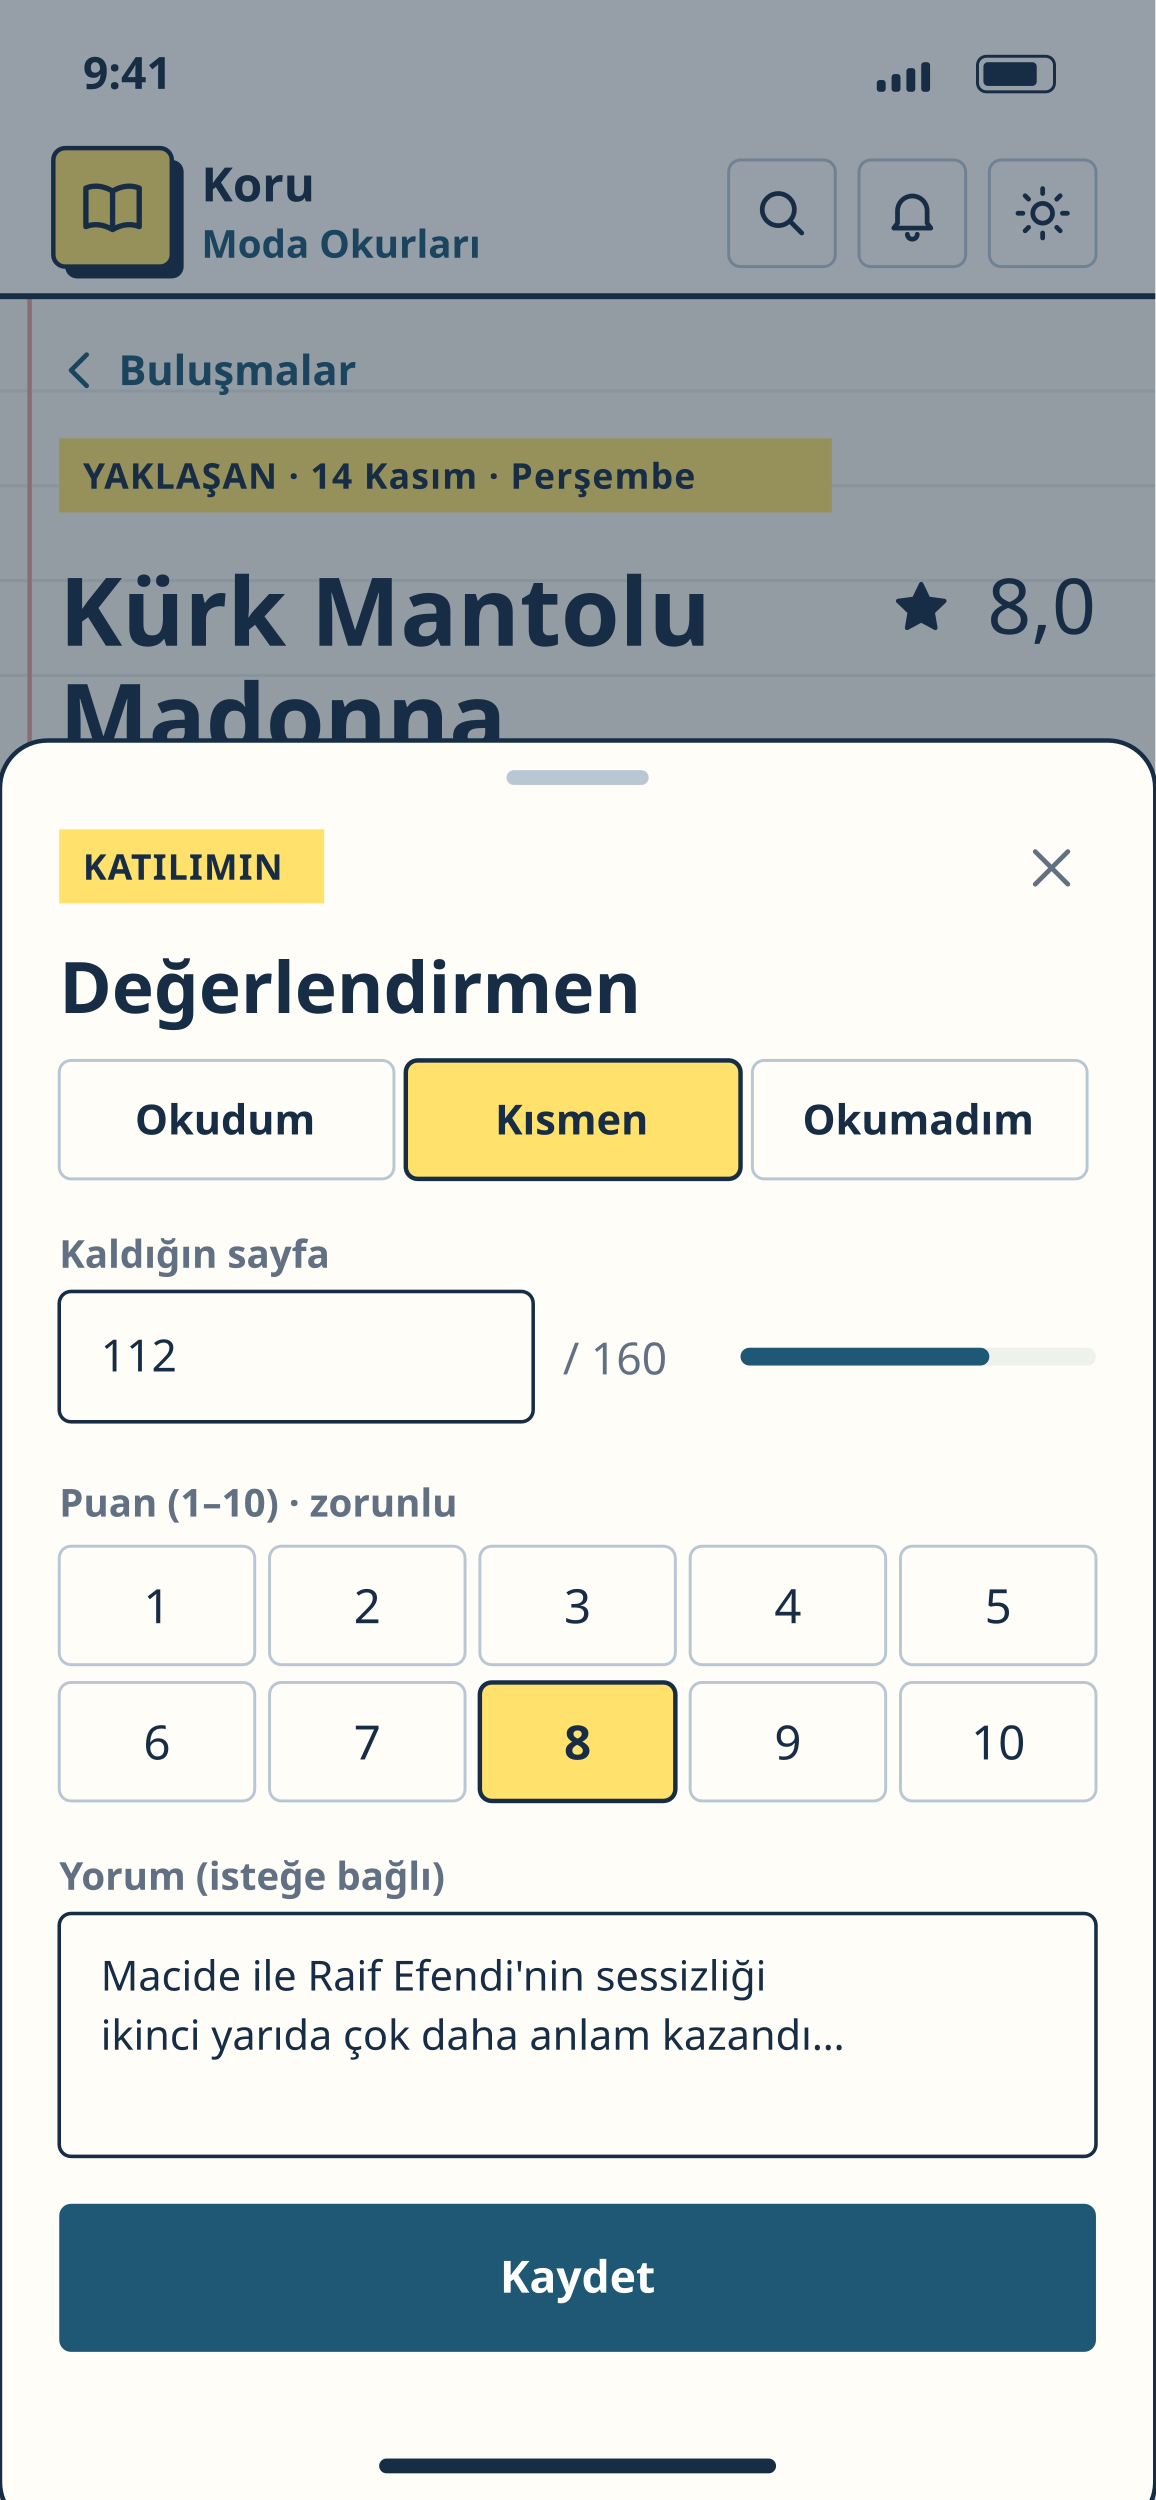
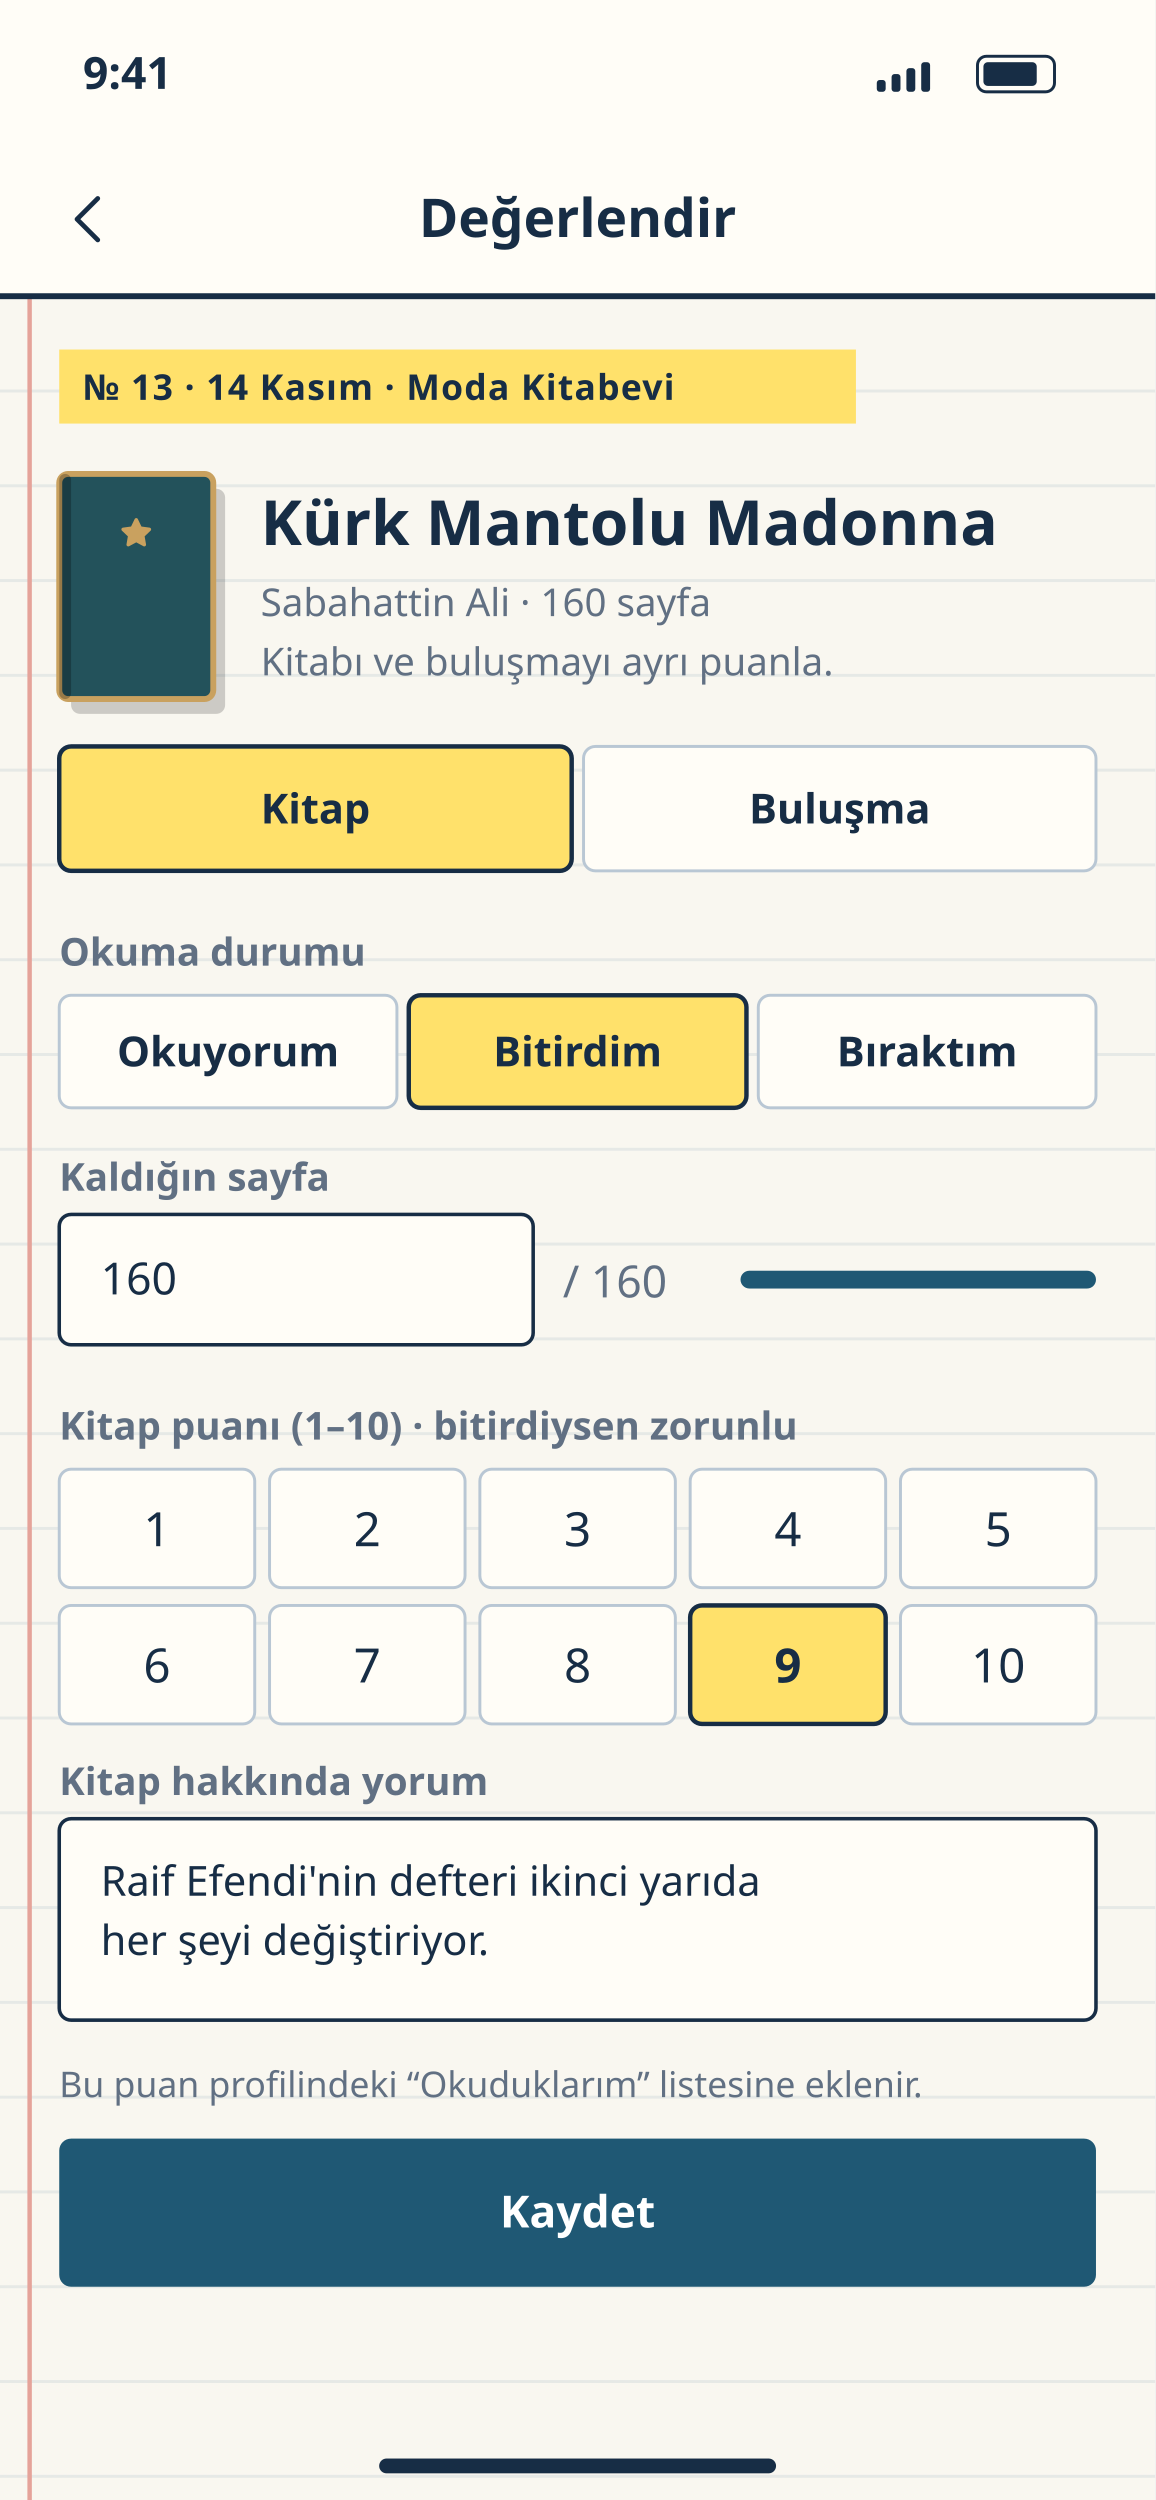
<svg xmlns="http://www.w3.org/2000/svg" width="390" height="844" viewBox="0 0 390 844">
  <rect x="0" y="0" width="390" height="844" rx="0" fill="#f9f7f0" />
  <line x1="0" y1="132" x2="390" y2="132" stroke="#e6e9e6" stroke-width="1" />
  <line x1="0" y1="164" x2="390" y2="164" stroke="#e6e9e6" stroke-width="1" />
  <line x1="0" y1="196" x2="390" y2="196" stroke="#e6e9e6" stroke-width="1" />
  <line x1="0" y1="228" x2="390" y2="228" stroke="#e6e9e6" stroke-width="1" />
  <line x1="0" y1="260" x2="390" y2="260" stroke="#e6e9e6" stroke-width="1" />
  <line x1="0" y1="292" x2="390" y2="292" stroke="#e6e9e6" stroke-width="1" />
  <line x1="0" y1="324" x2="390" y2="324" stroke="#e6e9e6" stroke-width="1" />
  <line x1="0" y1="356" x2="390" y2="356" stroke="#e6e9e6" stroke-width="1" />
  <line x1="0" y1="388" x2="390" y2="388" stroke="#e6e9e6" stroke-width="1" />
  <line x1="0" y1="420" x2="390" y2="420" stroke="#e6e9e6" stroke-width="1" />
  <line x1="0" y1="452" x2="390" y2="452" stroke="#e6e9e6" stroke-width="1" />
  <line x1="0" y1="484" x2="390" y2="484" stroke="#e6e9e6" stroke-width="1" />
  <line x1="0" y1="516" x2="390" y2="516" stroke="#e6e9e6" stroke-width="1" />
  <line x1="0" y1="548" x2="390" y2="548" stroke="#e6e9e6" stroke-width="1" />
  <line x1="0" y1="580" x2="390" y2="580" stroke="#e6e9e6" stroke-width="1" />
  <line x1="0" y1="612" x2="390" y2="612" stroke="#e6e9e6" stroke-width="1" />
  <line x1="0" y1="644" x2="390" y2="644" stroke="#e6e9e6" stroke-width="1" />
  <line x1="0" y1="676" x2="390" y2="676" stroke="#e6e9e6" stroke-width="1" />
  <line x1="0" y1="708" x2="390" y2="708" stroke="#e6e9e6" stroke-width="1" />
  <line x1="0" y1="740" x2="390" y2="740" stroke="#e6e9e6" stroke-width="1" />
  <line x1="0" y1="772" x2="390" y2="772" stroke="#e6e9e6" stroke-width="1" />
  <line x1="0" y1="804" x2="390" y2="804" stroke="#e6e9e6" stroke-width="1" />
  <line x1="0" y1="836" x2="390" y2="836" stroke="#e6e9e6" stroke-width="1" />
  <line x1="10" y1="100" x2="10" y2="844" stroke="#e5a39a" stroke-width="1.5" />
  <rect x="0" y="0" width="390" height="100" rx="0" fill="#fffdf7" />
  <text x="28" y="30" font-family="Bricolage Grotesque" font-size="15" font-weight="600" fill="#172d45" text-anchor="start">9:41</text>
  <rect x="330" y="19" width="26" height="12" rx="3" fill="none" stroke="#172d45" stroke-width="1" />
  <rect x="332" y="21" width="18" height="8" rx="1.5" fill="#172d45" />
  <rect x="296" y="27" width="3" height="4" rx="1" fill="#172d45" />
  <rect x="301" y="25" width="3" height="6" rx="1" fill="#172d45" />
  <rect x="306" y="23" width="3" height="8" rx="1" fill="#172d45" />
  <rect x="311" y="21" width="3" height="10" rx="1" fill="#172d45" />
-   <rect x="22" y="54" width="40" height="40" rx="4" fill="#172d45" />
-   <rect x="18" y="50" width="40" height="40" rx="4" fill="#ffe16b" stroke="#172d45" stroke-width="1.5" />
-   <g transform="translate(26.0,58.0) scale(1)">
-     <path d="M3 5.5C5.5 4.5 8.5 4.5 12 6.5c3.5-2 6.5-2 9-1v13c-2.5-1-5.5-1-9 1-3.5-2-6.5-2-9-1z M12 6.5v13" fill="none" stroke="#172d45" stroke-width="1.80" stroke-linecap="round" stroke-linejoin="round" />
+   <g transform="translate(18,62) scale(1)">
+     <path d="M15 5l-7 7 7 7" fill="none" stroke="#172d45" stroke-width="1.60" stroke-linecap="round" stroke-linejoin="round" />
  </g>
-   <text x="68" y="68" font-family="Bricolage Grotesque" font-size="16" font-weight="600" fill="#172d45" text-anchor="start">Koru</text>
-   <text x="68" y="87" font-family="Bricolage Grotesque" font-size="13" font-weight="600" fill="#1f5874" text-anchor="start">Moda Okurları</text>
-   <rect x="246" y="54" width="36" height="36" rx="4" fill="#fffdf7" stroke="#b9c7d4" stroke-width="1" />
-   <g transform="translate(254,62) scale(0.8333)">
-     <path d="M10.5 4a6.5 6.5 0 1 0 0 13a6.5 6.5 0 1 0 0-13z M15.5 15.5L20 20" fill="none" stroke="#172d45" stroke-width="1.92" stroke-linecap="round" stroke-linejoin="round" />
+   <text x="195" y="80" font-family="Bricolage Grotesque" font-size="18" font-weight="700" fill="#172d45" text-anchor="middle">Değerlendir</text>
+   <line x1="0" y1="100" x2="390" y2="100" stroke="#172d45" stroke-width="2" />
+   <rect x="20" y="118" width="268.96" height="25" rx="0" fill="#ffe16b" />
+   <text x="28" y="135" font-family="Bricolage Grotesque" font-size="12" font-weight="700" fill="#172d45" text-anchor="start" letter-spacing="0.4">№ 13 · 14 Kasım · Moda Kitabevi</text>
+   <g transform="rotate(0 46.0 198.0)">
+     <rect x="24" y="165" width="52" height="76" rx="3" fill="#000000" opacity="0.18" />
+     <rect x="20" y="160" width="52" height="76" rx="3" fill="#23525b" stroke="#c9a15f" stroke-width="2" />
+     <rect x="20" y="160" width="4" height="76" rx="2" fill="#000000" opacity="0.25" />
+     <g transform="translate(39.76,173.68) scale(0.52)">
+       <path d="M12 3.5l2.6 5.4 5.9.8-4.3 4.1 1 5.8L12 16.8l-5.2 2.8 1-5.8L3.5 9.7l5.9-.8z" fill="#c9a15f" stroke="#c9a15f" stroke-width="2.31" stroke-linecap="round" stroke-linejoin="round" />
+     </g>
  </g>
-   <rect x="290" y="54" width="36" height="36" rx="4" fill="#fffdf7" stroke="#b9c7d4" stroke-width="1" />
-   <g transform="translate(298,62) scale(0.8333)">
-     <path d="M6 16V11a6 6 0 0 1 12 0v5l1.5 2h-15z M10 20.5a2 2 0 0 0 4 0" fill="none" stroke="#172d45" stroke-width="1.92" stroke-linecap="round" stroke-linejoin="round" />
-   </g>
-   <rect x="334" y="54" width="36" height="36" rx="4" fill="#fffdf7" stroke="#b9c7d4" stroke-width="1" />
-   <g transform="translate(342,62) scale(0.8333)">
-     <path d="M12 8a4 4 0 1 0 0 8a4 4 0 1 0 0-8z M12 2v2 M12 20v2 M2 12h2 M20 12h2 M4.9 4.9l1.4 1.4 M17.7 17.7l1.4 1.4 M4.9 19.1l1.4-1.4 M17.7 6.3l1.4-1.4" fill="none" stroke="#172d45" stroke-width="1.92" stroke-linecap="round" stroke-linejoin="round" />
-   </g>
-   <line x1="0" y1="100" x2="390" y2="100" stroke="#172d45" stroke-width="2" />
-   <g transform="translate(18,116) scale(0.75)">
-     <path d="M15 5l-7 7 7 7" fill="none" stroke="#1f5874" stroke-width="2.13" stroke-linecap="round" stroke-linejoin="round" />
-   </g>
-   <text x="40" y="130" font-family="Literata" font-size="14" font-weight="600" fill="#1f5874" text-anchor="start">Buluşmalar</text>
-   <rect x="20" y="148" width="260.8" height="25" rx="0" fill="#ffe16b" />
-   <text x="28" y="165" font-family="Bricolage Grotesque" font-size="12" font-weight="700" fill="#172d45" text-anchor="start" letter-spacing="0.4">YAKLAŞAN · 14 Kasım · Perşembe</text>
-   <g transform="translate(300,194) scale(0.9167)">
-     <path d="M12 3.5l2.6 5.4 5.9.8-4.3 4.1 1 5.8L12 16.8l-5.2 2.8 1-5.8L3.5 9.7l5.9-.8z" fill="#172d45" stroke="#172d45" stroke-width="1.64" stroke-linecap="round" stroke-linejoin="round" />
-   </g>
-   <text x="370" y="214" font-family="Literata" font-size="26" font-weight="400" fill="#172d45" text-anchor="end">8,0</text>
-   <text x="20" y="218.0" font-family="Bricolage Grotesque" font-size="32" font-weight="700" fill="#172d45" text-anchor="start">Kürk Mantolu</text>
-   <text x="20" y="253.84" font-family="Bricolage Grotesque" font-size="32" font-weight="700" fill="#172d45" text-anchor="start">Madonna</text>
-   <text x="20" y="284" font-family="Literata" font-size="14" font-weight="400" fill="#617083" text-anchor="start">Sabahattin Ali · 160 sayfa</text>
-   <rect x="20" y="298" width="142.8" height="34" rx="4" fill="#ffe16b" stroke="#172d45" stroke-width="1.5" />
-   <g transform="translate(30,306) scale(0.75)">
-     <path d="M12 3.5l2.6 5.4 5.9.8-4.3 4.1 1 5.8L12 16.8l-5.2 2.8 1-5.8L3.5 9.7l5.9-.8z" fill="#172d45" stroke="#172d45" stroke-width="2.27" stroke-linecap="round" stroke-linejoin="round" />
-   </g>
-   <text x="56" y="320" font-family="Literata" font-size="13" font-weight="600" fill="#172d45" text-anchor="start">Favorilerimde</text>
-   <rect x="170.8" y="298" width="92.4" height="34" rx="4" fill="#fffdf7" stroke="#b9c7d4" stroke-width="1" />
-   <text x="182.8" y="320" font-family="Literata" font-size="13" font-weight="600" fill="#172d45" text-anchor="start">Bölüm 1–8</text>
-   <rect x="20" y="344" width="350" height="42" rx="4" fill="#fffdf7" stroke="#172d45" stroke-width="1.5" />
-   <g transform="translate(113.4,356.0) scale(0.75)">
-     <path d="M14 4h6v6 M20 4l-9 9 M18 14v5H5V6h5" fill="none" stroke="#172d45" stroke-width="2.40" stroke-linecap="round" stroke-linejoin="round" />
-   </g>
-   <text x="205.0" y="370.0" font-family="Literata" font-size="15" font-weight="600" fill="#172d45" text-anchor="middle">Buluşmayı paylaş</text>
-   <rect x="20" y="404" width="350" height="148" rx="4" fill="#ffe16b" stroke="#172d45" stroke-width="1.5" />
-   <rect x="36" y="422" width="44" height="44" rx="4" fill="none" stroke="#172d45" stroke-width="1.3" />
-   <g transform="translate(46,432) scale(1)">
-     <path d="M9 5a3.5 3.5 0 1 0 0 7a3.5 3.5 0 1 0 0-7z M2.5 19.5c.8-3.5 3.3-5 6.5-5s5.7 1.5 6.5 5 M16 5.5a3 3 0 0 1 0 6 M18 14.5c2 .6 3.2 2.2 3.6 5" fill="none" stroke="#172d45" stroke-width="1.60" stroke-linecap="round" stroke-linejoin="round" />
-   </g>
-   <text x="94" y="436" font-family="Literata" font-size="11" font-weight="600" fill="#172d45" text-anchor="start" letter-spacing="1.2">GELİYORUM DİYENLER</text>
-   <text x="94" y="460" font-family="Bricolage Grotesque" font-size="17" font-weight="700" fill="#172d45" text-anchor="start">4 kişi geleceğini belirtti</text>
-   <text x="94" y="480" font-family="Literata" font-size="13" font-weight="400" fill="#172d45" text-anchor="start">Kerem, Elif, Zeynep, Berk</text>
-   <rect x="36" y="496" width="318" height="42" rx="4" fill="#1f5874" />
-   <g transform="translate(142.1,508.0) scale(0.75)">
-     <path d="M5 12.5l4.5 4.5L19 7.5" fill="none" stroke="#ffffff" stroke-width="2.67" stroke-linecap="round" stroke-linejoin="round" />
-   </g>
-   <text x="205.0" y="522.0" font-family="Literata" font-size="15" font-weight="600" fill="#ffffff" text-anchor="middle">Geliyorum</text>
-   <rect x="20" y="572" width="73.12" height="25" rx="0" fill="#ffe16b" />
-   <text x="28" y="589" font-family="Bricolage Grotesque" font-size="12" font-weight="700" fill="#172d45" text-anchor="start" letter-spacing="0.4">BULUŞMA</text>
-   <line x1="20" y1="614" x2="370" y2="614" stroke="#b9c7d4" stroke-width="1" />
-   <g transform="translate(20,626) scale(0.8333)">
-     <path d="M4 6h16v14H4z M4 10h16 M8 3v4 M16 3v4" fill="none" stroke="#ec543f" stroke-width="1.92" stroke-linecap="round" stroke-linejoin="round" />
-   </g>
-   <text x="50" y="642" font-family="Literata" font-size="14" font-weight="400" fill="#172d45" text-anchor="start">14 Kas 2026 · 19:30</text>
-   <text x="370" y="642" font-family="Literata" font-size="13" font-weight="600" fill="#1f5874" text-anchor="end">Takvime ekle</text>
-   <line x1="20" y1="658" x2="370" y2="658" stroke="#b9c7d4" stroke-width="1" />
-   <g transform="translate(20,670) scale(0.8333)">
-     <path d="M12 21s-6.5-6-6.5-11a6.5 6.5 0 0 1 13 0c0 5-6.5 11-6.5 11z M12 7.5a2.5 2.5 0 1 0 0 5a2.5 2.5 0 1 0 0-5z" fill="none" stroke="#ec543f" stroke-width="1.92" stroke-linecap="round" stroke-linejoin="round" />
-   </g>
-   <text x="50" y="686" font-family="Literata" font-size="14" font-weight="400" fill="#172d45" text-anchor="start">Moda Kitabevi, Kadıköy</text>
-   <text x="370" y="686" font-family="Literata" font-size="13" font-weight="600" fill="#1f5874" text-anchor="end">Haritada aç</text>
-   <line x1="20" y1="702" x2="370" y2="702" stroke="#b9c7d4" stroke-width="1" />
-   <rect x="25" y="719" width="350" height="40" rx="4" fill="#ffe16b" />
-   <rect x="20" y="714" width="350" height="40" rx="4" fill="#fffdf7" stroke="#172d45" stroke-width="1.5" />
-   <g transform="translate(97.0,725.0) scale(0.75)">
-     <path d="M12 3.5l2.6 5.4 5.9.8-4.3 4.1 1 5.8L12 16.8l-5.2 2.8 1-5.8L3.5 9.7l5.9-.8z" fill="none" stroke="#172d45" stroke-width="2.40" stroke-linecap="round" stroke-linejoin="round" />
-   </g>
-   <text x="205.0" y="739.0" font-family="Literata" font-size="15" font-weight="600" fill="#172d45" text-anchor="middle">Değerlendirmeni ekle</text>
-   <rect x="0" y="760" width="390" height="84" rx="0" fill="#fffdf7" />
-   <line x1="0" y1="760" x2="390" y2="760" stroke="#172d45" stroke-width="2" />
-   <g transform="translate(37,774) scale(0.9167)">
-     <path d="M3 5.5C5.5 4.5 8.5 4.5 12 6.5c3.5-2 6.5-2 9-1v13c-2.5-1-5.5-1-9 1-3.5-2-6.5-2-9-1z M12 6.5v13" fill="none" stroke="#617083" stroke-width="1.64" stroke-linecap="round" stroke-linejoin="round" />
-   </g>
-   <text x="48" y="812" font-family="Bricolage Grotesque" font-size="13" font-weight="500" fill="#617083" text-anchor="middle">Ana sayfa</text>
-   <rect x="126" y="760" width="40" height="4" rx="0" fill="#ffe16b" />
-   <g transform="translate(135,774) scale(0.9167)">
-     <path d="M4 9h16v10H4z M6 5h12l2 4H4z M9 13h6" fill="none" stroke="#172d45" stroke-width="1.96" stroke-linecap="round" stroke-linejoin="round" />
-   </g>
-   <text x="146" y="812" font-family="Bricolage Grotesque" font-size="13" font-weight="700" fill="#172d45" text-anchor="middle">Buluşmalar</text>
-   <g transform="translate(233,774) scale(0.9167)">
-     <path d="M12 3a9 9 0 1 0 0 18a9 9 0 1 0 0-18z M15.5 8.5l-2 5-5 2 2-5z" fill="none" stroke="#617083" stroke-width="1.64" stroke-linecap="round" stroke-linejoin="round" />
-   </g>
-   <text x="244" y="812" font-family="Bricolage Grotesque" font-size="13" font-weight="500" fill="#617083" text-anchor="middle">Plan</text>
-   <g transform="translate(331,774) scale(0.9167)">
-     <path d="M12 4a4 4 0 1 0 0 8a4 4 0 1 0 0-8z M4.5 20c1-4 4-5.5 7.5-5.5s6.5 1.5 7.5 5.5" fill="none" stroke="#617083" stroke-width="1.64" stroke-linecap="round" stroke-linejoin="round" />
-   </g>
-   <text x="342" y="812" font-family="Bricolage Grotesque" font-size="13" font-weight="500" fill="#617083" text-anchor="middle">Profil</text>
-   <rect x="128" y="830" width="134" height="5" rx="2.5" fill="#172d45" />
-   <rect x="0" y="0" width="390" height="844" rx="0" fill="#172d45" opacity="0.45" />
-   <rect x="0" y="250" width="390" height="604" rx="16" fill="#fffdf7" stroke="#172d45" stroke-width="1.5" />
-   <rect x="171" y="260" width="48" height="5" rx="2.5" fill="#b9c7d4" />
-   <rect x="20" y="280" width="89.44" height="25" rx="0" fill="#ffe16b" />
-   <text x="28" y="297" font-family="Bricolage Grotesque" font-size="12" font-weight="700" fill="#172d45" text-anchor="start" letter-spacing="0.4">KATILIMIN</text>
-   <g transform="translate(344,282) scale(0.9167)">
-     <path d="M6 6l12 12 M18 6L6 18" fill="none" stroke="#617083" stroke-width="1.75" stroke-linecap="round" stroke-linejoin="round" />
-   </g>
-   <text x="20" y="342" font-family="Bricolage Grotesque" font-size="24" font-weight="700" fill="#172d45" text-anchor="start">Değerlendirmen</text>
-   <rect x="20" y="358" width="113" height="40" rx="4" fill="#fffdf7" stroke="#b9c7d4" stroke-width="1" />
-   <text x="76" y="383" font-family="Literata" font-size="14" font-weight="600" fill="#172d45" text-anchor="middle">Okudum</text>
-   <rect x="137" y="358" width="113" height="40" rx="4" fill="#ffe16b" stroke="#172d45" stroke-width="1.5" />
-   <text x="193" y="383" font-family="Literata" font-size="14" font-weight="600" fill="#172d45" text-anchor="middle">Kısmen</text>
-   <rect x="254" y="358" width="113" height="40" rx="4" fill="#fffdf7" stroke="#b9c7d4" stroke-width="1" />
-   <text x="310" y="383" font-family="Literata" font-size="14" font-weight="600" fill="#172d45" text-anchor="middle">Okumadım</text>
-   <text x="20" y="428" font-family="Bricolage Grotesque" font-size="13" font-weight="600" fill="#617083" text-anchor="start">Kaldığın sayfa</text>
-   <rect x="20" y="436" width="160" height="44" rx="4" fill="#fffdf7" stroke="#172d45" stroke-width="1.2" />
-   <text x="34" y="463.0" font-family="Literata" font-size="15" font-weight="400" fill="#172d45" text-anchor="start">112</text>
-   <text x="190" y="464" font-family="Literata" font-size="15" font-weight="400" fill="#617083" text-anchor="start">/ 160</text>
-   <rect x="250" y="455" width="120" height="6" rx="3" fill="#eef1ec" />
-   <rect x="250" y="455" width="84" height="6" rx="3" fill="#1f5874" />
-   <text x="20" y="512" font-family="Bricolage Grotesque" font-size="13" font-weight="600" fill="#617083" text-anchor="start">Puan (1–10) · zorunlu</text>
-   <rect x="20" y="522" width="66" height="40" rx="4" fill="#fffdf7" stroke="#b9c7d4" stroke-width="1" />
-   <text x="53" y="548" font-family="Bricolage Grotesque" font-size="16" font-weight="500" fill="#172d45" text-anchor="middle">1</text>
-   <rect x="91" y="522" width="66" height="40" rx="4" fill="#fffdf7" stroke="#b9c7d4" stroke-width="1" />
-   <text x="124" y="548" font-family="Bricolage Grotesque" font-size="16" font-weight="500" fill="#172d45" text-anchor="middle">2</text>
-   <rect x="162" y="522" width="66" height="40" rx="4" fill="#fffdf7" stroke="#b9c7d4" stroke-width="1" />
-   <text x="195" y="548" font-family="Bricolage Grotesque" font-size="16" font-weight="500" fill="#172d45" text-anchor="middle">3</text>
-   <rect x="233" y="522" width="66" height="40" rx="4" fill="#fffdf7" stroke="#b9c7d4" stroke-width="1" />
-   <text x="266" y="548" font-family="Bricolage Grotesque" font-size="16" font-weight="500" fill="#172d45" text-anchor="middle">4</text>
-   <rect x="304" y="522" width="66" height="40" rx="4" fill="#fffdf7" stroke="#b9c7d4" stroke-width="1" />
-   <text x="337" y="548" font-family="Bricolage Grotesque" font-size="16" font-weight="500" fill="#172d45" text-anchor="middle">5</text>
-   <rect x="20" y="568" width="66" height="40" rx="4" fill="#fffdf7" stroke="#b9c7d4" stroke-width="1" />
-   <text x="53" y="594" font-family="Bricolage Grotesque" font-size="16" font-weight="500" fill="#172d45" text-anchor="middle">6</text>
-   <rect x="91" y="568" width="66" height="40" rx="4" fill="#fffdf7" stroke="#b9c7d4" stroke-width="1" />
-   <text x="124" y="594" font-family="Bricolage Grotesque" font-size="16" font-weight="500" fill="#172d45" text-anchor="middle">7</text>
-   <rect x="162" y="568" width="66" height="40" rx="4" fill="#ffe16b" stroke="#172d45" stroke-width="1.5" />
-   <text x="195" y="594" font-family="Bricolage Grotesque" font-size="16" font-weight="700" fill="#172d45" text-anchor="middle">8</text>
-   <rect x="233" y="568" width="66" height="40" rx="4" fill="#fffdf7" stroke="#b9c7d4" stroke-width="1" />
-   <text x="266" y="594" font-family="Bricolage Grotesque" font-size="16" font-weight="500" fill="#172d45" text-anchor="middle">9</text>
-   <rect x="304" y="568" width="66" height="40" rx="4" fill="#fffdf7" stroke="#b9c7d4" stroke-width="1" />
-   <text x="337" y="594" font-family="Bricolage Grotesque" font-size="16" font-weight="500" fill="#172d45" text-anchor="middle">10</text>
-   <text x="20" y="638" font-family="Bricolage Grotesque" font-size="13" font-weight="600" fill="#617083" text-anchor="start">Yorum (isteğe bağlı)</text>
-   <rect x="20" y="646" width="350" height="82" rx="4" fill="#fffdf7" stroke="#172d45" stroke-width="1.2" />
-   <text x="34" y="672" font-family="Literata" font-size="14" font-weight="400" fill="#172d45" text-anchor="start">Macide ile Raif Efendi'nin sessizliği</text>
-   <text x="34" y="692" font-family="Literata" font-size="14" font-weight="400" fill="#172d45" text-anchor="start">ikinci yarıda çok daha anlam kazandı…</text>
-   <rect x="20" y="744" width="350" height="50" rx="4" fill="#1f5874" />
-   <text x="195.0" y="774.0" font-family="Literata" font-size="15" font-weight="600" fill="#ffffff" text-anchor="middle">Kaydet</text>
+   <text x="88" y="184" font-family="Bricolage Grotesque" font-size="21" font-weight="700" fill="#172d45" text-anchor="start">Kürk Mantolu Madonna</text>
+   <text x="88" y="208" font-family="Literata" font-size="13" font-weight="400" fill="#617083" text-anchor="start">Sabahattin Ali · 160 sayfa</text>
+   <text x="88" y="228" font-family="Literata" font-size="13" font-weight="400" fill="#617083" text-anchor="start">Kitabı ve buluşmayı ayrı puanla.</text>
+   <rect x="20.0" y="252" width="173.0" height="42" rx="4" fill="#ffe16b" stroke="#172d45" stroke-width="1.5" />
+   <text x="106.5" y="278.0" font-family="Literata" font-size="14" font-weight="600" fill="#172d45" text-anchor="middle">Kitap</text>
+   <rect x="197.0" y="252" width="173.0" height="42" rx="4" fill="#fffdf7" stroke="#b9c7d4" stroke-width="1" />
+   <text x="283.5" y="278.0" font-family="Literata" font-size="14" font-weight="600" fill="#172d45" text-anchor="middle">Buluşma</text>
+   <text x="20" y="326" font-family="Bricolage Grotesque" font-size="13" font-weight="600" fill="#617083" text-anchor="start">Okuma durumu</text>
+   <rect x="20.0" y="336" width="114.0" height="38" rx="4" fill="#fffdf7" stroke="#b9c7d4" stroke-width="1" />
+   <text x="77.0" y="360.0" font-family="Literata" font-size="14" font-weight="600" fill="#172d45" text-anchor="middle">Okuyorum</text>
+   <rect x="138.0" y="336" width="114.0" height="38" rx="4" fill="#ffe16b" stroke="#172d45" stroke-width="1.5" />
+   <text x="195.0" y="360.0" font-family="Literata" font-size="14" font-weight="600" fill="#172d45" text-anchor="middle">Bitirdim</text>
+   <rect x="256.0" y="336" width="114.0" height="38" rx="4" fill="#fffdf7" stroke="#b9c7d4" stroke-width="1" />
+   <text x="313.0" y="360.0" font-family="Literata" font-size="14" font-weight="600" fill="#172d45" text-anchor="middle">Bıraktım</text>
+   <text x="20" y="402" font-family="Bricolage Grotesque" font-size="13" font-weight="600" fill="#617083" text-anchor="start">Kaldığın sayfa</text>
+   <rect x="20" y="410" width="160" height="44" rx="4" fill="#fffdf7" stroke="#172d45" stroke-width="1.2" />
+   <text x="34" y="437.0" font-family="Literata" font-size="15" font-weight="400" fill="#172d45" text-anchor="start">160</text>
+   <text x="190" y="438" font-family="Literata" font-size="15" font-weight="400" fill="#617083" text-anchor="start">/ 160</text>
+   <rect x="250" y="429" width="120" height="6" rx="3" fill="#eef1ec" />
+   <rect x="250" y="429" width="120" height="6" rx="3" fill="#1f5874" />
+   <text x="20" y="486" font-family="Bricolage Grotesque" font-size="13" font-weight="600" fill="#617083" text-anchor="start">Kitap puanı (1–10) · bitirdiysen zorunlu</text>
+   <rect x="20" y="496" width="66" height="40" rx="4" fill="#fffdf7" stroke="#b9c7d4" stroke-width="1" />
+   <text x="53" y="522" font-family="Bricolage Grotesque" font-size="16" font-weight="500" fill="#172d45" text-anchor="middle">1</text>
+   <rect x="91" y="496" width="66" height="40" rx="4" fill="#fffdf7" stroke="#b9c7d4" stroke-width="1" />
+   <text x="124" y="522" font-family="Bricolage Grotesque" font-size="16" font-weight="500" fill="#172d45" text-anchor="middle">2</text>
+   <rect x="162" y="496" width="66" height="40" rx="4" fill="#fffdf7" stroke="#b9c7d4" stroke-width="1" />
+   <text x="195" y="522" font-family="Bricolage Grotesque" font-size="16" font-weight="500" fill="#172d45" text-anchor="middle">3</text>
+   <rect x="233" y="496" width="66" height="40" rx="4" fill="#fffdf7" stroke="#b9c7d4" stroke-width="1" />
+   <text x="266" y="522" font-family="Bricolage Grotesque" font-size="16" font-weight="500" fill="#172d45" text-anchor="middle">4</text>
+   <rect x="304" y="496" width="66" height="40" rx="4" fill="#fffdf7" stroke="#b9c7d4" stroke-width="1" />
+   <text x="337" y="522" font-family="Bricolage Grotesque" font-size="16" font-weight="500" fill="#172d45" text-anchor="middle">5</text>
+   <rect x="20" y="542" width="66" height="40" rx="4" fill="#fffdf7" stroke="#b9c7d4" stroke-width="1" />
+   <text x="53" y="568" font-family="Bricolage Grotesque" font-size="16" font-weight="500" fill="#172d45" text-anchor="middle">6</text>
+   <rect x="91" y="542" width="66" height="40" rx="4" fill="#fffdf7" stroke="#b9c7d4" stroke-width="1" />
+   <text x="124" y="568" font-family="Bricolage Grotesque" font-size="16" font-weight="500" fill="#172d45" text-anchor="middle">7</text>
+   <rect x="162" y="542" width="66" height="40" rx="4" fill="#fffdf7" stroke="#b9c7d4" stroke-width="1" />
+   <text x="195" y="568" font-family="Bricolage Grotesque" font-size="16" font-weight="500" fill="#172d45" text-anchor="middle">8</text>
+   <rect x="233" y="542" width="66" height="40" rx="4" fill="#ffe16b" stroke="#172d45" stroke-width="1.5" />
+   <text x="266" y="568" font-family="Bricolage Grotesque" font-size="16" font-weight="700" fill="#172d45" text-anchor="middle">9</text>
+   <rect x="304" y="542" width="66" height="40" rx="4" fill="#fffdf7" stroke="#b9c7d4" stroke-width="1" />
+   <text x="337" y="568" font-family="Bricolage Grotesque" font-size="16" font-weight="500" fill="#172d45" text-anchor="middle">10</text>
+   <text x="20" y="606" font-family="Bricolage Grotesque" font-size="13" font-weight="600" fill="#617083" text-anchor="start">Kitap hakkında yorum</text>
+   <rect x="20" y="614" width="350" height="68" rx="4" fill="#fffdf7" stroke="#172d45" stroke-width="1.2" />
+   <text x="34" y="640" font-family="Literata" font-size="14" font-weight="400" fill="#172d45" text-anchor="start">Raif Efendi'nin defteri ikinci yarıda</text>
+   <text x="34" y="660" font-family="Literata" font-size="14" font-weight="400" fill="#172d45" text-anchor="start">her şeyi değiştiriyor.</text>
+   <text x="20" y="708" font-family="Literata" font-size="12" font-weight="400" fill="#617083" text-anchor="start">Bu puan profilindeki “Okuduklarım” listesine eklenir.</text>
+   <rect x="20" y="722" width="350" height="50" rx="4" fill="#1f5874" />
+   <text x="195.0" y="752.0" font-family="Literata" font-size="15" font-weight="600" fill="#ffffff" text-anchor="middle">Kaydet</text>
  <rect x="128" y="830" width="134" height="5" rx="2.5" fill="#172d45" />
</svg>
